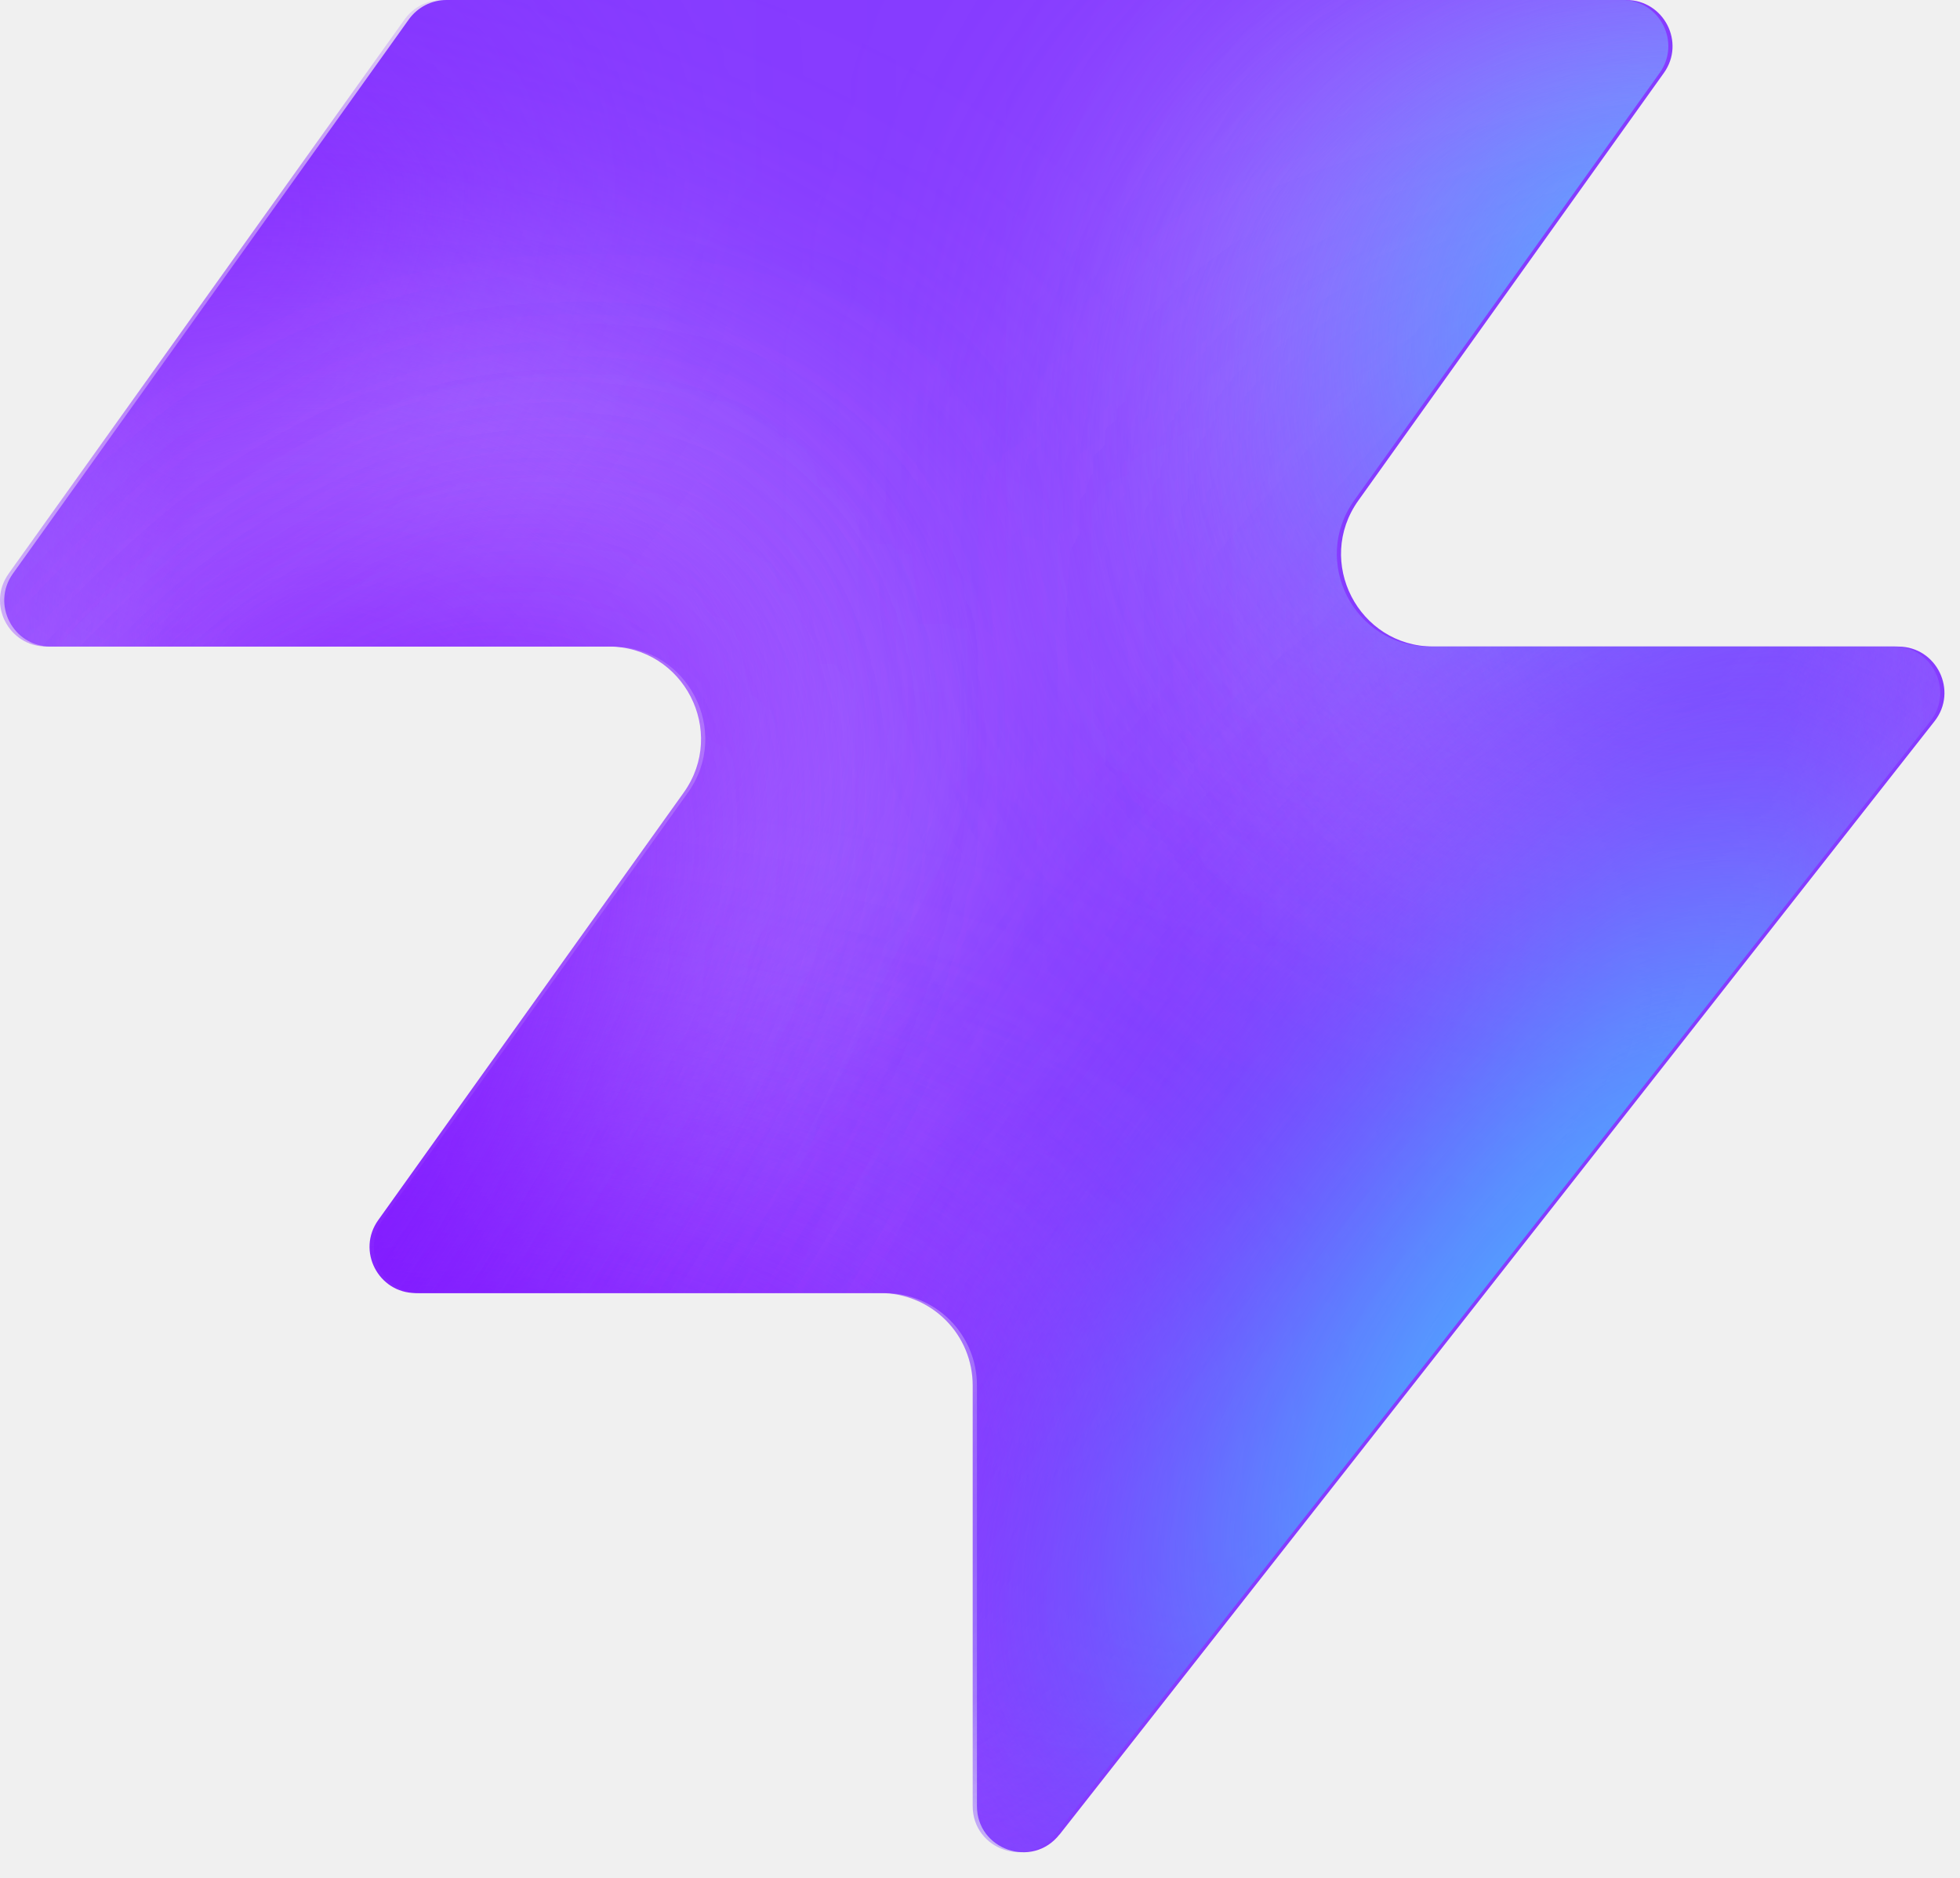
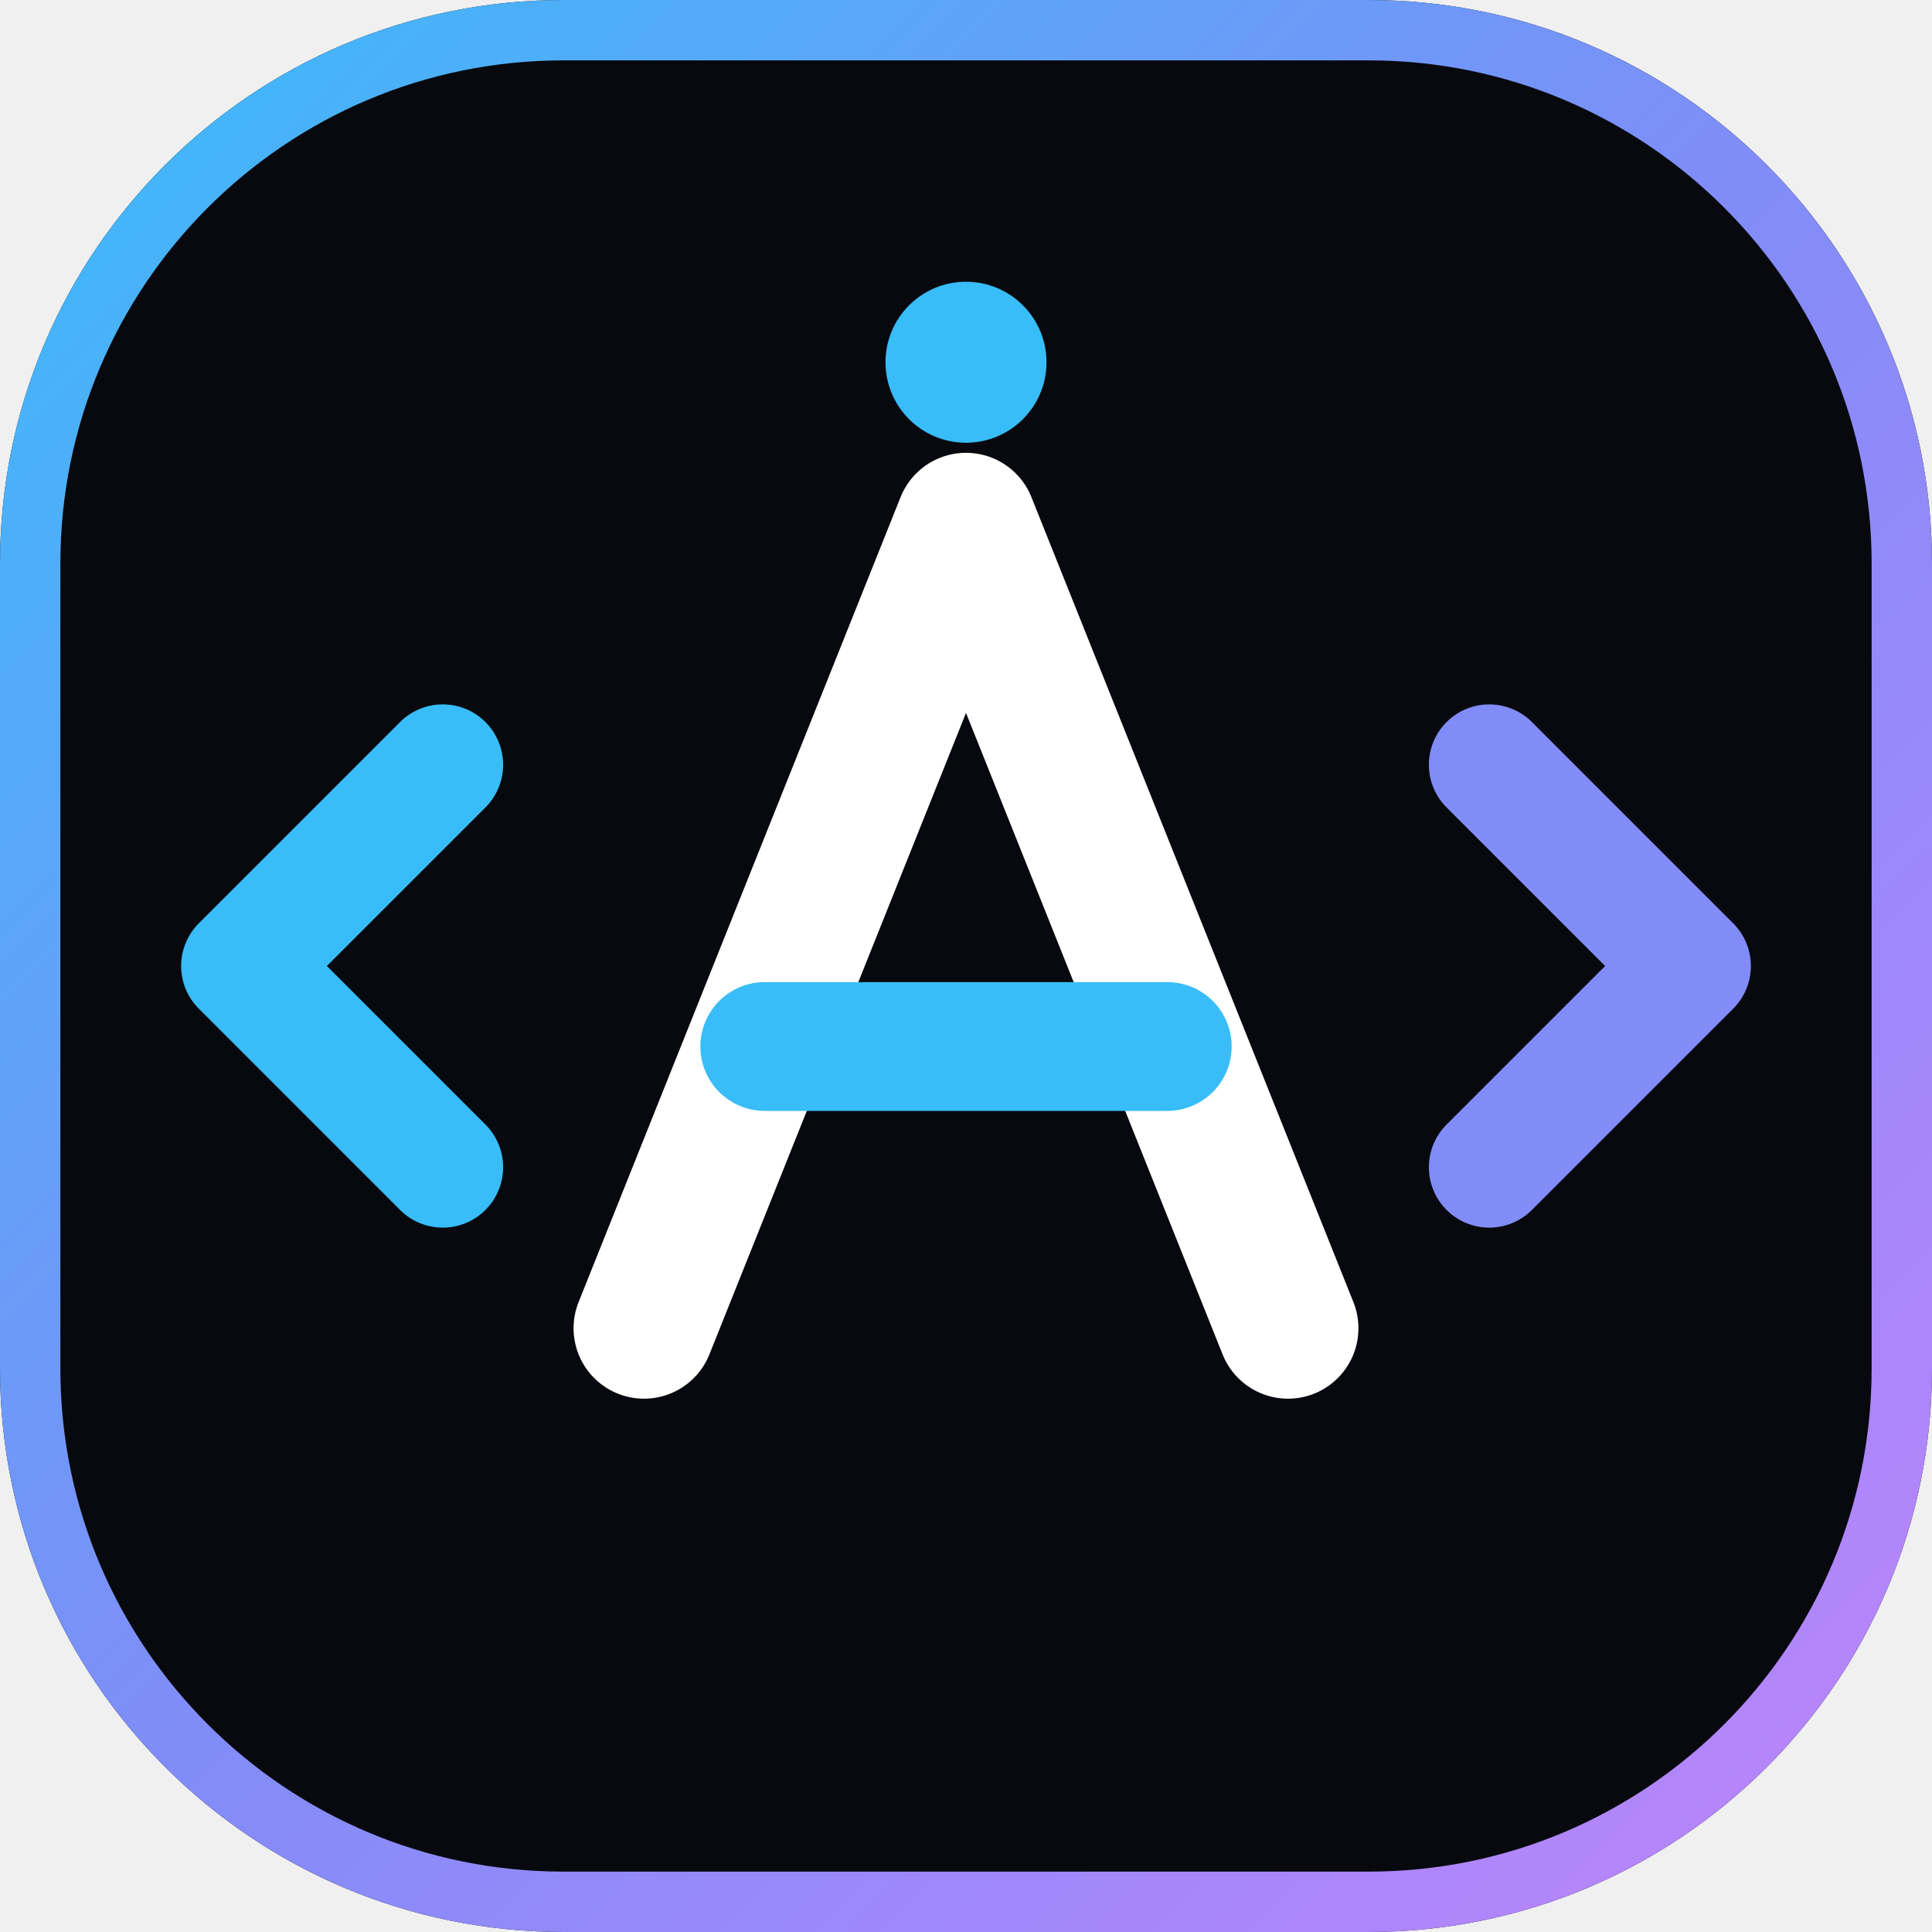
- <svg xmlns="http://www.w3.org/2000/svg" width="48" height="46" fill="none" viewBox="0 0 48 46">
-   <path fill="#863bff" d="M25.946 44.938c-.664.845-2.021.375-2.021-.698V33.937a2.26 2.26 0 0 0-2.262-2.262H10.287c-.92 0-1.456-1.04-.92-1.788l7.48-10.471c1.07-1.497 0-3.578-1.842-3.578H1.237c-.92 0-1.456-1.04-.92-1.788L10.013.474c.214-.297.556-.474.92-.474h28.894c.92 0 1.456 1.04.92 1.788l-7.48 10.471c-1.07 1.498 0 3.579 1.842 3.579h11.377c.943 0 1.473 1.088.89 1.83L25.947 44.94z" style="fill:#863bff;fill:color(display-p3 .525 .23 1);fill-opacity:1" />
-   <mask id="a" width="48" height="46" x="0" y="0" maskUnits="userSpaceOnUse" style="mask-type:alpha">
-     <path fill="#000" d="M25.842 44.938c-.664.844-2.021.375-2.021-.698V33.937a2.26 2.26 0 0 0-2.262-2.262H10.183c-.92 0-1.456-1.04-.92-1.788l7.48-10.471c1.07-1.498 0-3.579-1.842-3.579H1.133c-.92 0-1.456-1.04-.92-1.787L9.91.473c.214-.297.556-.474.92-.474h28.894c.92 0 1.456 1.04.92 1.788l-7.48 10.471c-1.07 1.498 0 3.578 1.842 3.578h11.377c.943 0 1.473 1.088.89 1.832L25.843 44.94z" style="fill:#000;fill-opacity:1" />
-   </mask>
-   <g mask="url(#a)">
-     <g filter="url(#b)">
-       <ellipse cx="5.508" cy="14.704" fill="#ede6ff" rx="5.508" ry="14.704" style="fill:#ede6ff;fill:color(display-p3 .927 .903 1);fill-opacity:1" transform="matrix(.00324 1 1 -.00324 -4.47 31.516)" />
-     </g>
-     <g filter="url(#c)">
-       <ellipse cx="10.399" cy="29.851" fill="#ede6ff" rx="10.399" ry="29.851" style="fill:#ede6ff;fill:color(display-p3 .927 .903 1);fill-opacity:1" transform="matrix(.00324 1 1 -.00324 -39.328 7.883)" />
-     </g>
-     <g filter="url(#d)">
-       <ellipse cx="5.508" cy="30.487" fill="#7e14ff" rx="5.508" ry="30.487" style="fill:#7e14ff;fill:color(display-p3 .492 .077 1);fill-opacity:1" transform="rotate(89.814 -25.913 -14.639)scale(1 -1)" />
-     </g>
-     <g filter="url(#e)">
-       <ellipse cx="5.508" cy="30.599" fill="#7e14ff" rx="5.508" ry="30.599" style="fill:#7e14ff;fill:color(display-p3 .492 .077 1);fill-opacity:1" transform="rotate(89.814 -32.644 -3.334)scale(1 -1)" />
-     </g>
-     <g filter="url(#f)">
-       <ellipse cx="5.508" cy="30.599" fill="#7e14ff" rx="5.508" ry="30.599" style="fill:#7e14ff;fill:color(display-p3 .492 .077 1);fill-opacity:1" transform="matrix(.00324 1 1 -.00324 -34.34 30.47)" />
-     </g>
-     <g filter="url(#g)">
-       <ellipse cx="14.072" cy="22.078" fill="#ede6ff" rx="14.072" ry="22.078" style="fill:#ede6ff;fill:color(display-p3 .927 .903 1);fill-opacity:1" transform="rotate(93.35 24.506 48.493)scale(-1 1)" />
-     </g>
-     <g filter="url(#h)">
-       <ellipse cx="3.47" cy="21.501" fill="#7e14ff" rx="3.47" ry="21.501" style="fill:#7e14ff;fill:color(display-p3 .492 .077 1);fill-opacity:1" transform="rotate(89.009 28.708 47.59)scale(-1 1)" />
-     </g>
-     <g filter="url(#i)">
-       <ellipse cx="3.47" cy="21.501" fill="#7e14ff" rx="3.47" ry="21.501" style="fill:#7e14ff;fill:color(display-p3 .492 .077 1);fill-opacity:1" transform="rotate(89.009 28.708 47.59)scale(-1 1)" />
-     </g>
-     <g filter="url(#j)">
-       <ellipse cx=".387" cy="8.972" fill="#7e14ff" rx="4.407" ry="29.108" style="fill:#7e14ff;fill:color(display-p3 .492 .077 1);fill-opacity:1" transform="rotate(39.51 .387 8.972)" />
-     </g>
-     <g filter="url(#k)">
-       <ellipse cx="47.523" cy="-6.092" fill="#7e14ff" rx="4.407" ry="29.108" style="fill:#7e14ff;fill:color(display-p3 .492 .077 1);fill-opacity:1" transform="rotate(37.892 47.523 -6.092)" />
-     </g>
-     <g filter="url(#l)">
-       <ellipse cx="41.412" cy="6.333" fill="#47bfff" rx="5.971" ry="9.665" style="fill:#47bfff;fill:color(display-p3 .28 .748 1);fill-opacity:1" transform="rotate(37.892 41.412 6.333)" />
-     </g>
-     <g filter="url(#m)">
-       <ellipse cx="-1.879" cy="38.332" fill="#7e14ff" rx="4.407" ry="29.108" style="fill:#7e14ff;fill:color(display-p3 .492 .077 1);fill-opacity:1" transform="rotate(37.892 -1.88 38.332)" />
-     </g>
-     <g filter="url(#n)">
-       <ellipse cx="-1.879" cy="38.332" fill="#7e14ff" rx="4.407" ry="29.108" style="fill:#7e14ff;fill:color(display-p3 .492 .077 1);fill-opacity:1" transform="rotate(37.892 -1.88 38.332)" />
-     </g>
-     <g filter="url(#o)">
-       <ellipse cx="35.651" cy="29.907" fill="#7e14ff" rx="4.407" ry="29.108" style="fill:#7e14ff;fill:color(display-p3 .492 .077 1);fill-opacity:1" transform="rotate(37.892 35.651 29.907)" />
-     </g>
-     <g filter="url(#p)">
-       <ellipse cx="38.418" cy="32.4" fill="#47bfff" rx="5.971" ry="15.297" style="fill:#47bfff;fill:color(display-p3 .28 .748 1);fill-opacity:1" transform="rotate(37.892 38.418 32.4)" />
-     </g>
-   </g>
+ <svg xmlns="http://www.w3.org/2000/svg" width="48" height="48" viewBox="0 0 48 48" fill="none">
+   <rect width="48" height="48" rx="14" fill="#07090e" />
+   <rect x="0.75" y="0.75" width="46.5" height="46.5" rx="13.25" stroke="url(#borderGrad)" stroke-width="1.5" />
+   <path d="M11 19L6 24L11 29" stroke="#38bdf8" stroke-width="3" stroke-linecap="round" stroke-linejoin="round" />
+   <path d="M37 19L42 24L37 29" stroke="#818cf8" stroke-width="3" stroke-linecap="round" stroke-linejoin="round" />
+   <path d="M16 33L24 13L32 33" stroke="#ffffff" stroke-width="3.5" stroke-linecap="round" stroke-linejoin="round" />
+   <path d="M19 26H29" stroke="#38bdf8" stroke-width="3.2" stroke-linecap="round" />
+   <circle cx="24" cy="9" r="2" fill="#38bdf8" />
  <defs>
-     <filter id="b" width="60.045" height="41.654" x="-19.77" y="16.149" color-interpolation-filters="sRGB" filterUnits="userSpaceOnUse">
-       <feFlood flood-opacity="0" result="BackgroundImageFix" />
-       <feBlend in="SourceGraphic" in2="BackgroundImageFix" result="shape" />
-       <feGaussianBlur result="effect1_foregroundBlur_2002_17158" stdDeviation="7.659" />
-     </filter>
-     <filter id="c" width="90.34" height="51.437" x="-54.613" y="-7.533" color-interpolation-filters="sRGB" filterUnits="userSpaceOnUse">
-       <feFlood flood-opacity="0" result="BackgroundImageFix" />
-       <feBlend in="SourceGraphic" in2="BackgroundImageFix" result="shape" />
-       <feGaussianBlur result="effect1_foregroundBlur_2002_17158" stdDeviation="7.659" />
-     </filter>
-     <filter id="d" width="79.355" height="29.4" x="-49.64" y="2.03" color-interpolation-filters="sRGB" filterUnits="userSpaceOnUse">
-       <feFlood flood-opacity="0" result="BackgroundImageFix" />
-       <feBlend in="SourceGraphic" in2="BackgroundImageFix" result="shape" />
-       <feGaussianBlur result="effect1_foregroundBlur_2002_17158" stdDeviation="4.596" />
-     </filter>
-     <filter id="e" width="79.579" height="29.4" x="-45.045" y="20.029" color-interpolation-filters="sRGB" filterUnits="userSpaceOnUse">
-       <feFlood flood-opacity="0" result="BackgroundImageFix" />
-       <feBlend in="SourceGraphic" in2="BackgroundImageFix" result="shape" />
-       <feGaussianBlur result="effect1_foregroundBlur_2002_17158" stdDeviation="4.596" />
-     </filter>
-     <filter id="f" width="79.579" height="29.4" x="-43.513" y="21.178" color-interpolation-filters="sRGB" filterUnits="userSpaceOnUse">
-       <feFlood flood-opacity="0" result="BackgroundImageFix" />
-       <feBlend in="SourceGraphic" in2="BackgroundImageFix" result="shape" />
-       <feGaussianBlur result="effect1_foregroundBlur_2002_17158" stdDeviation="4.596" />
-     </filter>
-     <filter id="g" width="74.749" height="58.852" x="15.756" y="-17.901" color-interpolation-filters="sRGB" filterUnits="userSpaceOnUse">
-       <feFlood flood-opacity="0" result="BackgroundImageFix" />
-       <feBlend in="SourceGraphic" in2="BackgroundImageFix" result="shape" />
-       <feGaussianBlur result="effect1_foregroundBlur_2002_17158" stdDeviation="7.659" />
-     </filter>
-     <filter id="h" width="61.377" height="25.362" x="23.548" y="2.284" color-interpolation-filters="sRGB" filterUnits="userSpaceOnUse">
-       <feFlood flood-opacity="0" result="BackgroundImageFix" />
-       <feBlend in="SourceGraphic" in2="BackgroundImageFix" result="shape" />
-       <feGaussianBlur result="effect1_foregroundBlur_2002_17158" stdDeviation="4.596" />
-     </filter>
-     <filter id="i" width="61.377" height="25.362" x="23.548" y="2.284" color-interpolation-filters="sRGB" filterUnits="userSpaceOnUse">
-       <feFlood flood-opacity="0" result="BackgroundImageFix" />
-       <feBlend in="SourceGraphic" in2="BackgroundImageFix" result="shape" />
-       <feGaussianBlur result="effect1_foregroundBlur_2002_17158" stdDeviation="4.596" />
-     </filter>
-     <filter id="j" width="56.045" height="63.649" x="-27.636" y="-22.853" color-interpolation-filters="sRGB" filterUnits="userSpaceOnUse">
-       <feFlood flood-opacity="0" result="BackgroundImageFix" />
-       <feBlend in="SourceGraphic" in2="BackgroundImageFix" result="shape" />
-       <feGaussianBlur result="effect1_foregroundBlur_2002_17158" stdDeviation="4.596" />
-     </filter>
-     <filter id="k" width="54.814" height="64.646" x="20.116" y="-38.415" color-interpolation-filters="sRGB" filterUnits="userSpaceOnUse">
-       <feFlood flood-opacity="0" result="BackgroundImageFix" />
-       <feBlend in="SourceGraphic" in2="BackgroundImageFix" result="shape" />
-       <feGaussianBlur result="effect1_foregroundBlur_2002_17158" stdDeviation="4.596" />
-     </filter>
-     <filter id="l" width="33.541" height="35.313" x="24.641" y="-11.323" color-interpolation-filters="sRGB" filterUnits="userSpaceOnUse">
-       <feFlood flood-opacity="0" result="BackgroundImageFix" />
-       <feBlend in="SourceGraphic" in2="BackgroundImageFix" result="shape" />
-       <feGaussianBlur result="effect1_foregroundBlur_2002_17158" stdDeviation="4.596" />
-     </filter>
-     <filter id="m" width="54.814" height="64.646" x="-29.286" y="6.009" color-interpolation-filters="sRGB" filterUnits="userSpaceOnUse">
-       <feFlood flood-opacity="0" result="BackgroundImageFix" />
-       <feBlend in="SourceGraphic" in2="BackgroundImageFix" result="shape" />
-       <feGaussianBlur result="effect1_foregroundBlur_2002_17158" stdDeviation="4.596" />
-     </filter>
-     <filter id="n" width="54.814" height="64.646" x="-29.286" y="6.009" color-interpolation-filters="sRGB" filterUnits="userSpaceOnUse">
-       <feFlood flood-opacity="0" result="BackgroundImageFix" />
-       <feBlend in="SourceGraphic" in2="BackgroundImageFix" result="shape" />
-       <feGaussianBlur result="effect1_foregroundBlur_2002_17158" stdDeviation="4.596" />
-     </filter>
-     <filter id="o" width="54.814" height="64.646" x="8.244" y="-2.416" color-interpolation-filters="sRGB" filterUnits="userSpaceOnUse">
-       <feFlood flood-opacity="0" result="BackgroundImageFix" />
-       <feBlend in="SourceGraphic" in2="BackgroundImageFix" result="shape" />
-       <feGaussianBlur result="effect1_foregroundBlur_2002_17158" stdDeviation="4.596" />
-     </filter>
-     <filter id="p" width="39.409" height="43.623" x="18.713" y="10.588" color-interpolation-filters="sRGB" filterUnits="userSpaceOnUse">
-       <feFlood flood-opacity="0" result="BackgroundImageFix" />
-       <feBlend in="SourceGraphic" in2="BackgroundImageFix" result="shape" />
-       <feGaussianBlur result="effect1_foregroundBlur_2002_17158" stdDeviation="4.596" />
-     </filter>
+     <linearGradient id="borderGrad" x1="0" y1="0" x2="48" y2="48" gradientUnits="userSpaceOnUse">
+       <stop stop-color="#38bdf8" />
+       <stop offset="0.5" stop-color="#818cf8" />
+       <stop offset="1" stop-color="#c084fc" />
+     </linearGradient>
  </defs>
</svg>
